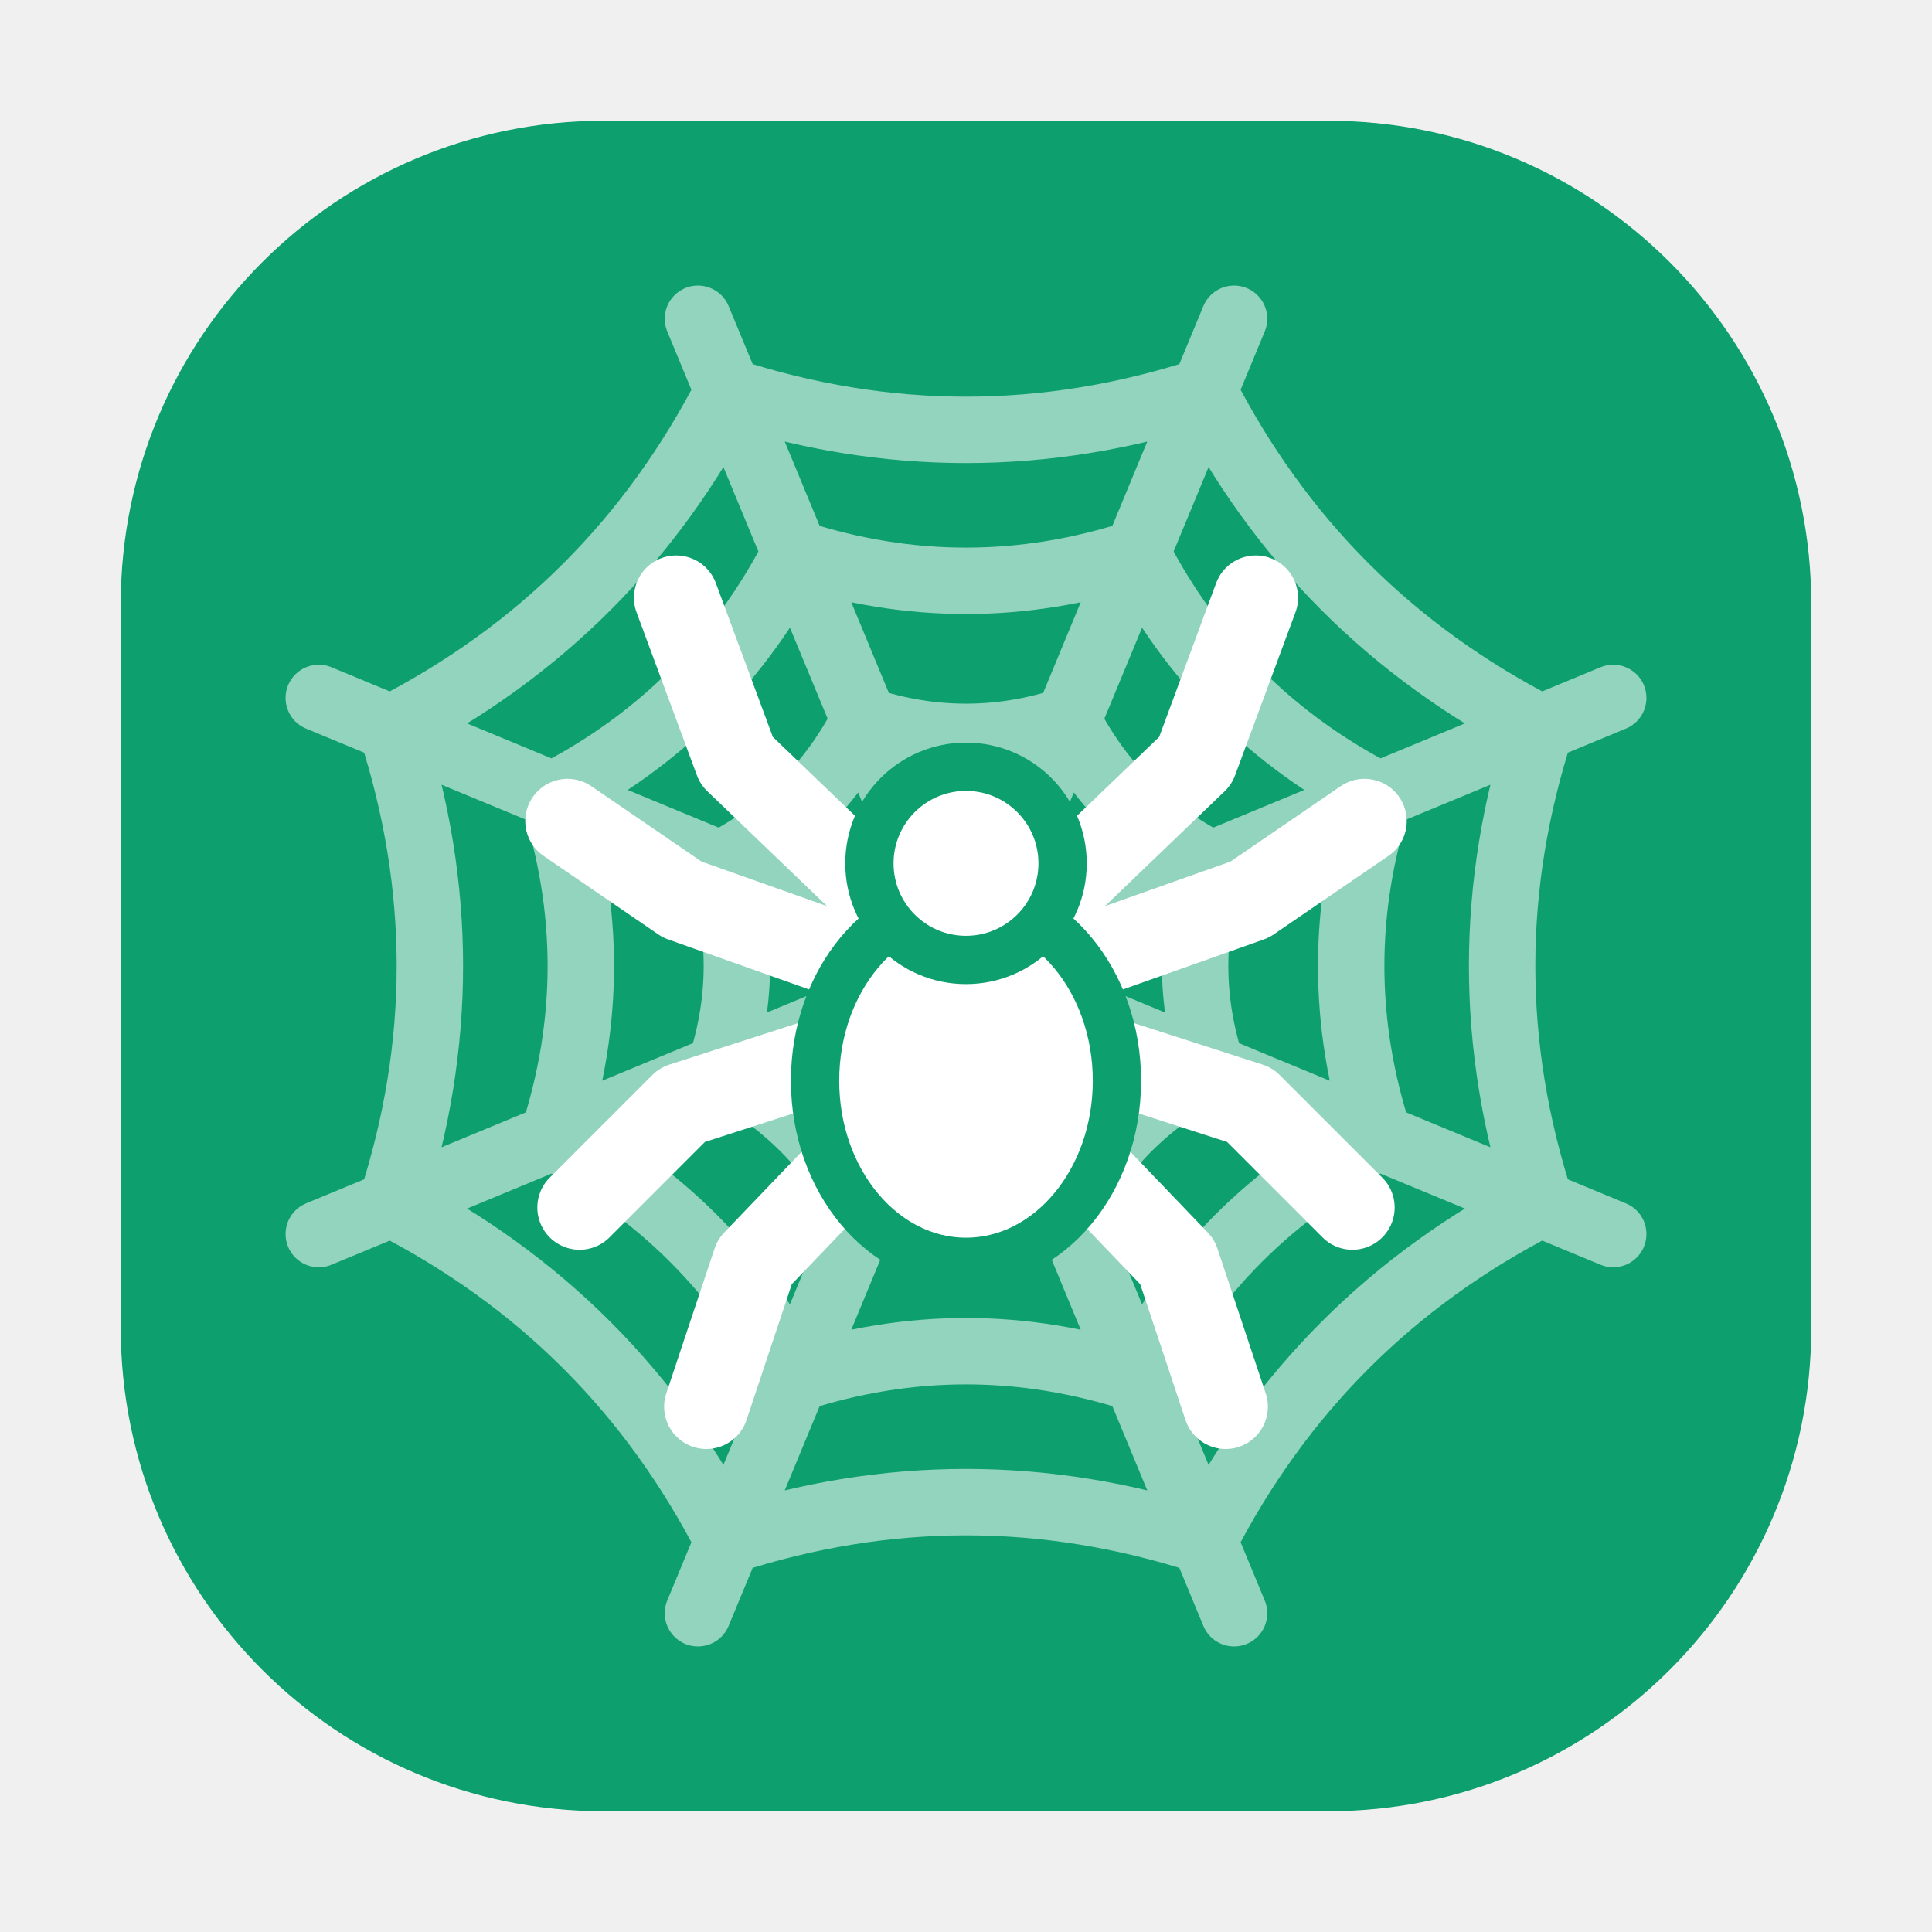
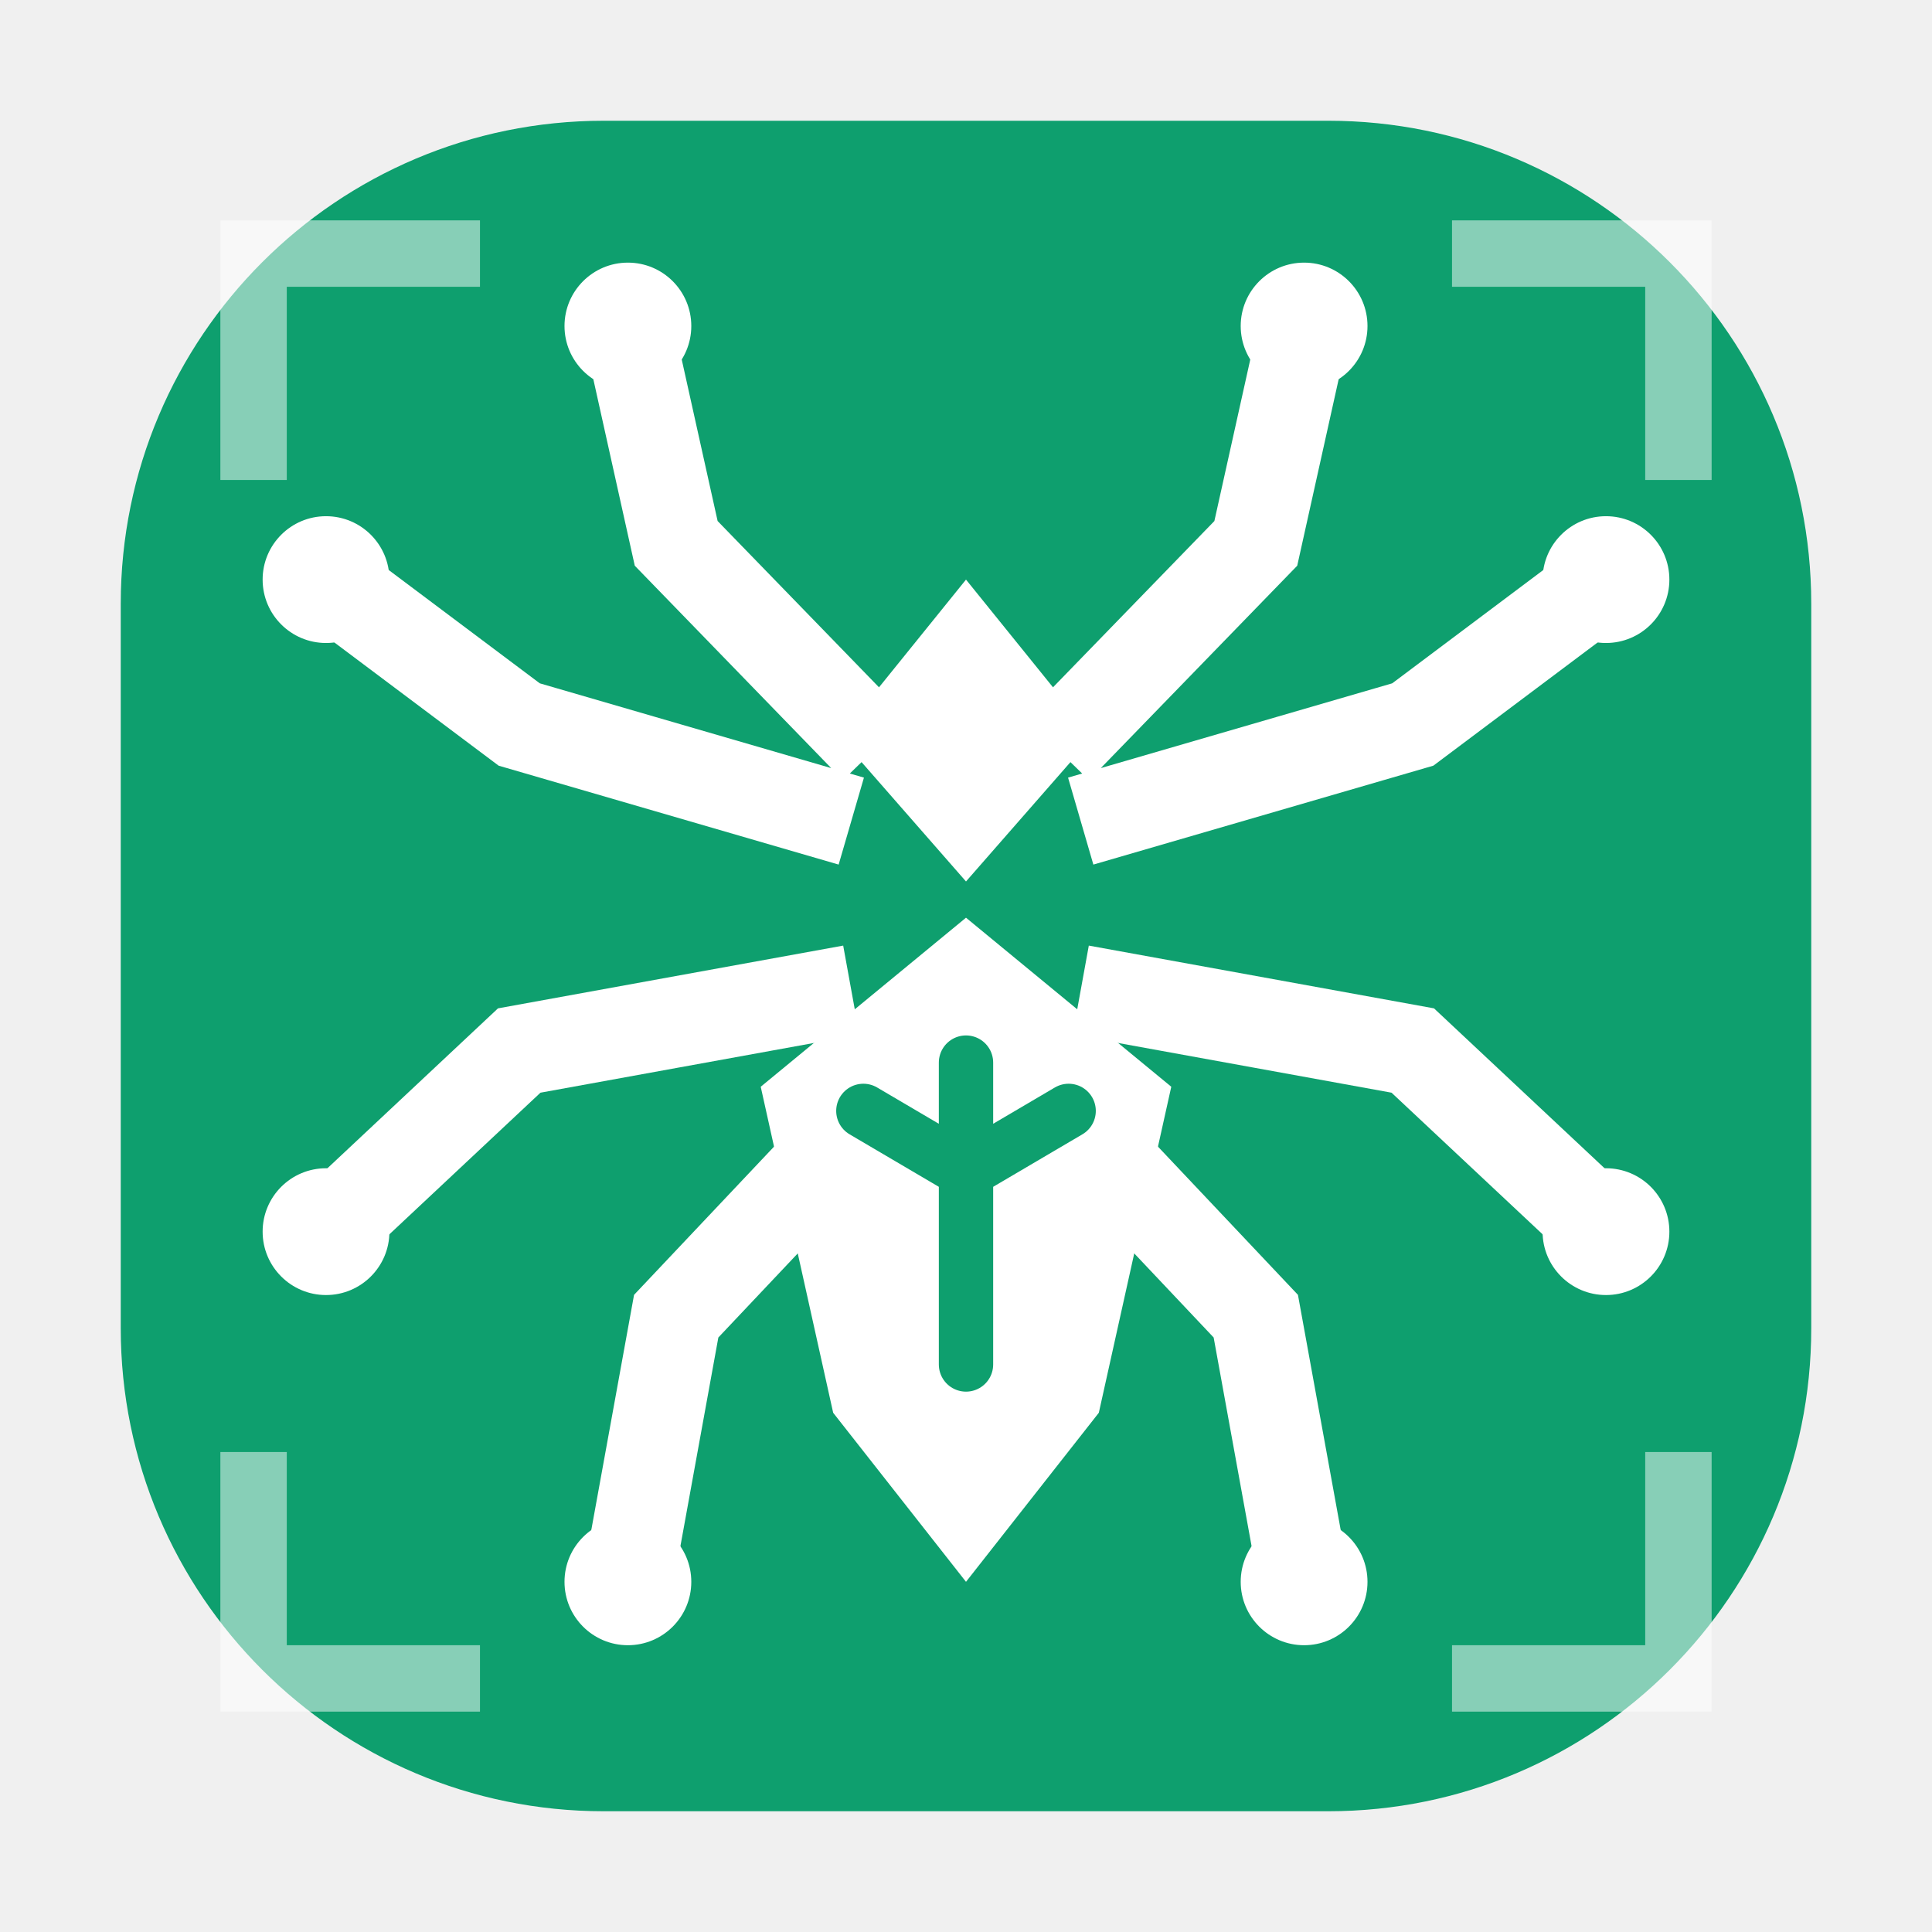
<svg xmlns="http://www.w3.org/2000/svg" viewBox="0 0 32 32">
  <rect x="2" y="2" width="28" height="28" rx="8" fill="#0e9f6e" />
-   <path d="M16 16L20.44 5.28M16 16L26.72 11.56M16 16L26.72 20.44M16 16L20.44 26.72M16 16L11.56 26.72M16 16L5.28 20.44M16 16L5.28 11.56M16 16L11.56 5.28M17.68 11.93Q18.49 13.51 20.07 14.32Q19.52 16 20.07 17.68Q18.49 18.49 17.68 20.07Q16 19.52 14.32 20.07Q13.51 18.49 11.93 17.68Q12.48 16 11.93 14.32Q13.51 13.51 14.32 11.93Q16 12.48 17.68 11.93ZM18.83 9.16Q20.19 11.81 22.84 13.17Q21.92 16 22.84 18.83Q20.19 20.19 18.83 22.84Q16 21.92 13.17 22.84Q11.81 20.19 9.16 18.83Q10.08 16 9.16 13.17Q11.81 11.81 13.17 9.16Q16 10.08 18.83 9.16ZM19.94 6.48Q21.83 10.17 25.52 12.06Q24.24 16 25.52 19.94Q21.83 21.83 19.94 25.52Q16 24.24 12.06 25.52Q10.17 21.83 6.48 19.94Q7.76 16 6.48 12.06Q10.17 10.17 12.06 6.48Q16 7.76 19.94 6.48Z" fill="none" stroke="#fff" stroke-width="1.1" stroke-opacity=".55" stroke-linecap="round" stroke-linejoin="round" />
-   <path d="M14.7 15L12.2 12.6L11.2 9.9M17.3 15L19.8 12.6L20.8 9.9M14.4 16L11.3 14.9L9.4 13.6M17.6 16L20.7 14.9L22.6 13.6M14.4 17.3L11.3 18.3L9.6 20M17.6 17.3L20.7 18.3L22.4 20M14.8 18.5L12.5 20.9L11.7 23.3M17.2 18.5L19.5 20.9L20.3 23.3" fill="none" stroke="#fff" stroke-width="1.4" stroke-linecap="round" stroke-linejoin="round" />
-   <ellipse cx="16" cy="17.9" rx="2.5" ry="3" fill="#fff" stroke="#0e9f6e" stroke-width=".8" />
-   <circle cx="16" cy="14.3" r="1.6" fill="#fff" stroke="#0e9f6e" stroke-width=".8" />
+   <path d="M4.2 7.4V4.2H7.4M24.6 4.2H27.8V7.4M27.8 24.6V27.8H24.6M7.4 27.8H4.2V24.6" fill="none" stroke="#fff" stroke-width="1.1" stroke-opacity=".5" stroke-linecap="square" />
+   <path d="M14.5 12.4L11.2 9L10.4 5.4M17.5 12.4L20.8 9L21.6 5.4M14.1 13.6L8.6 12L5.4 9.6M17.9 13.6L23.4 12L26.6 9.6M14.1 16.4L8.6 17.4L5.4 20.4M17.9 16.4L23.4 17.4L26.6 20.4M14.6 18.2L11.2 21.8L10.4 26.2M17.4 18.2L20.8 21.8L21.6 26.2" fill="none" stroke="#fff" stroke-width="1.5" stroke-linejoin="miter" />
+   <circle cx="10.4" cy="5.4" r="1.05" fill="#fff" />
+   <circle cx="21.6" cy="5.4" r="1.05" fill="#fff" />
+   <circle cx="5.4" cy="9.6" r="1.05" fill="#fff" />
+   <circle cx="26.6" cy="9.6" r="1.05" fill="#fff" />
+   <circle cx="5.4" cy="20.4" r="1.05" fill="#fff" />
+   <circle cx="26.6" cy="20.4" r="1.05" fill="#fff" />
+   <circle cx="10.4" cy="26.2" r="1.05" fill="#fff" />
+   <circle cx="21.6" cy="26.2" r="1.05" fill="#fff" />
+   <path d="M16 9.6L18.1 12.2L16 14.6L13.9 12.2ZM16 15.2L19.4 18L18.2 23.4L16 26.2L13.8 23.4L12.6 18Z" fill="#fff" />
+   <path d="M16 17.6V22.6M16 19.4L14.3 18.4M16 19.4L17.7 18.4" fill="none" stroke="#0e9f6e" stroke-width=".9" stroke-linecap="round" />
</svg>
